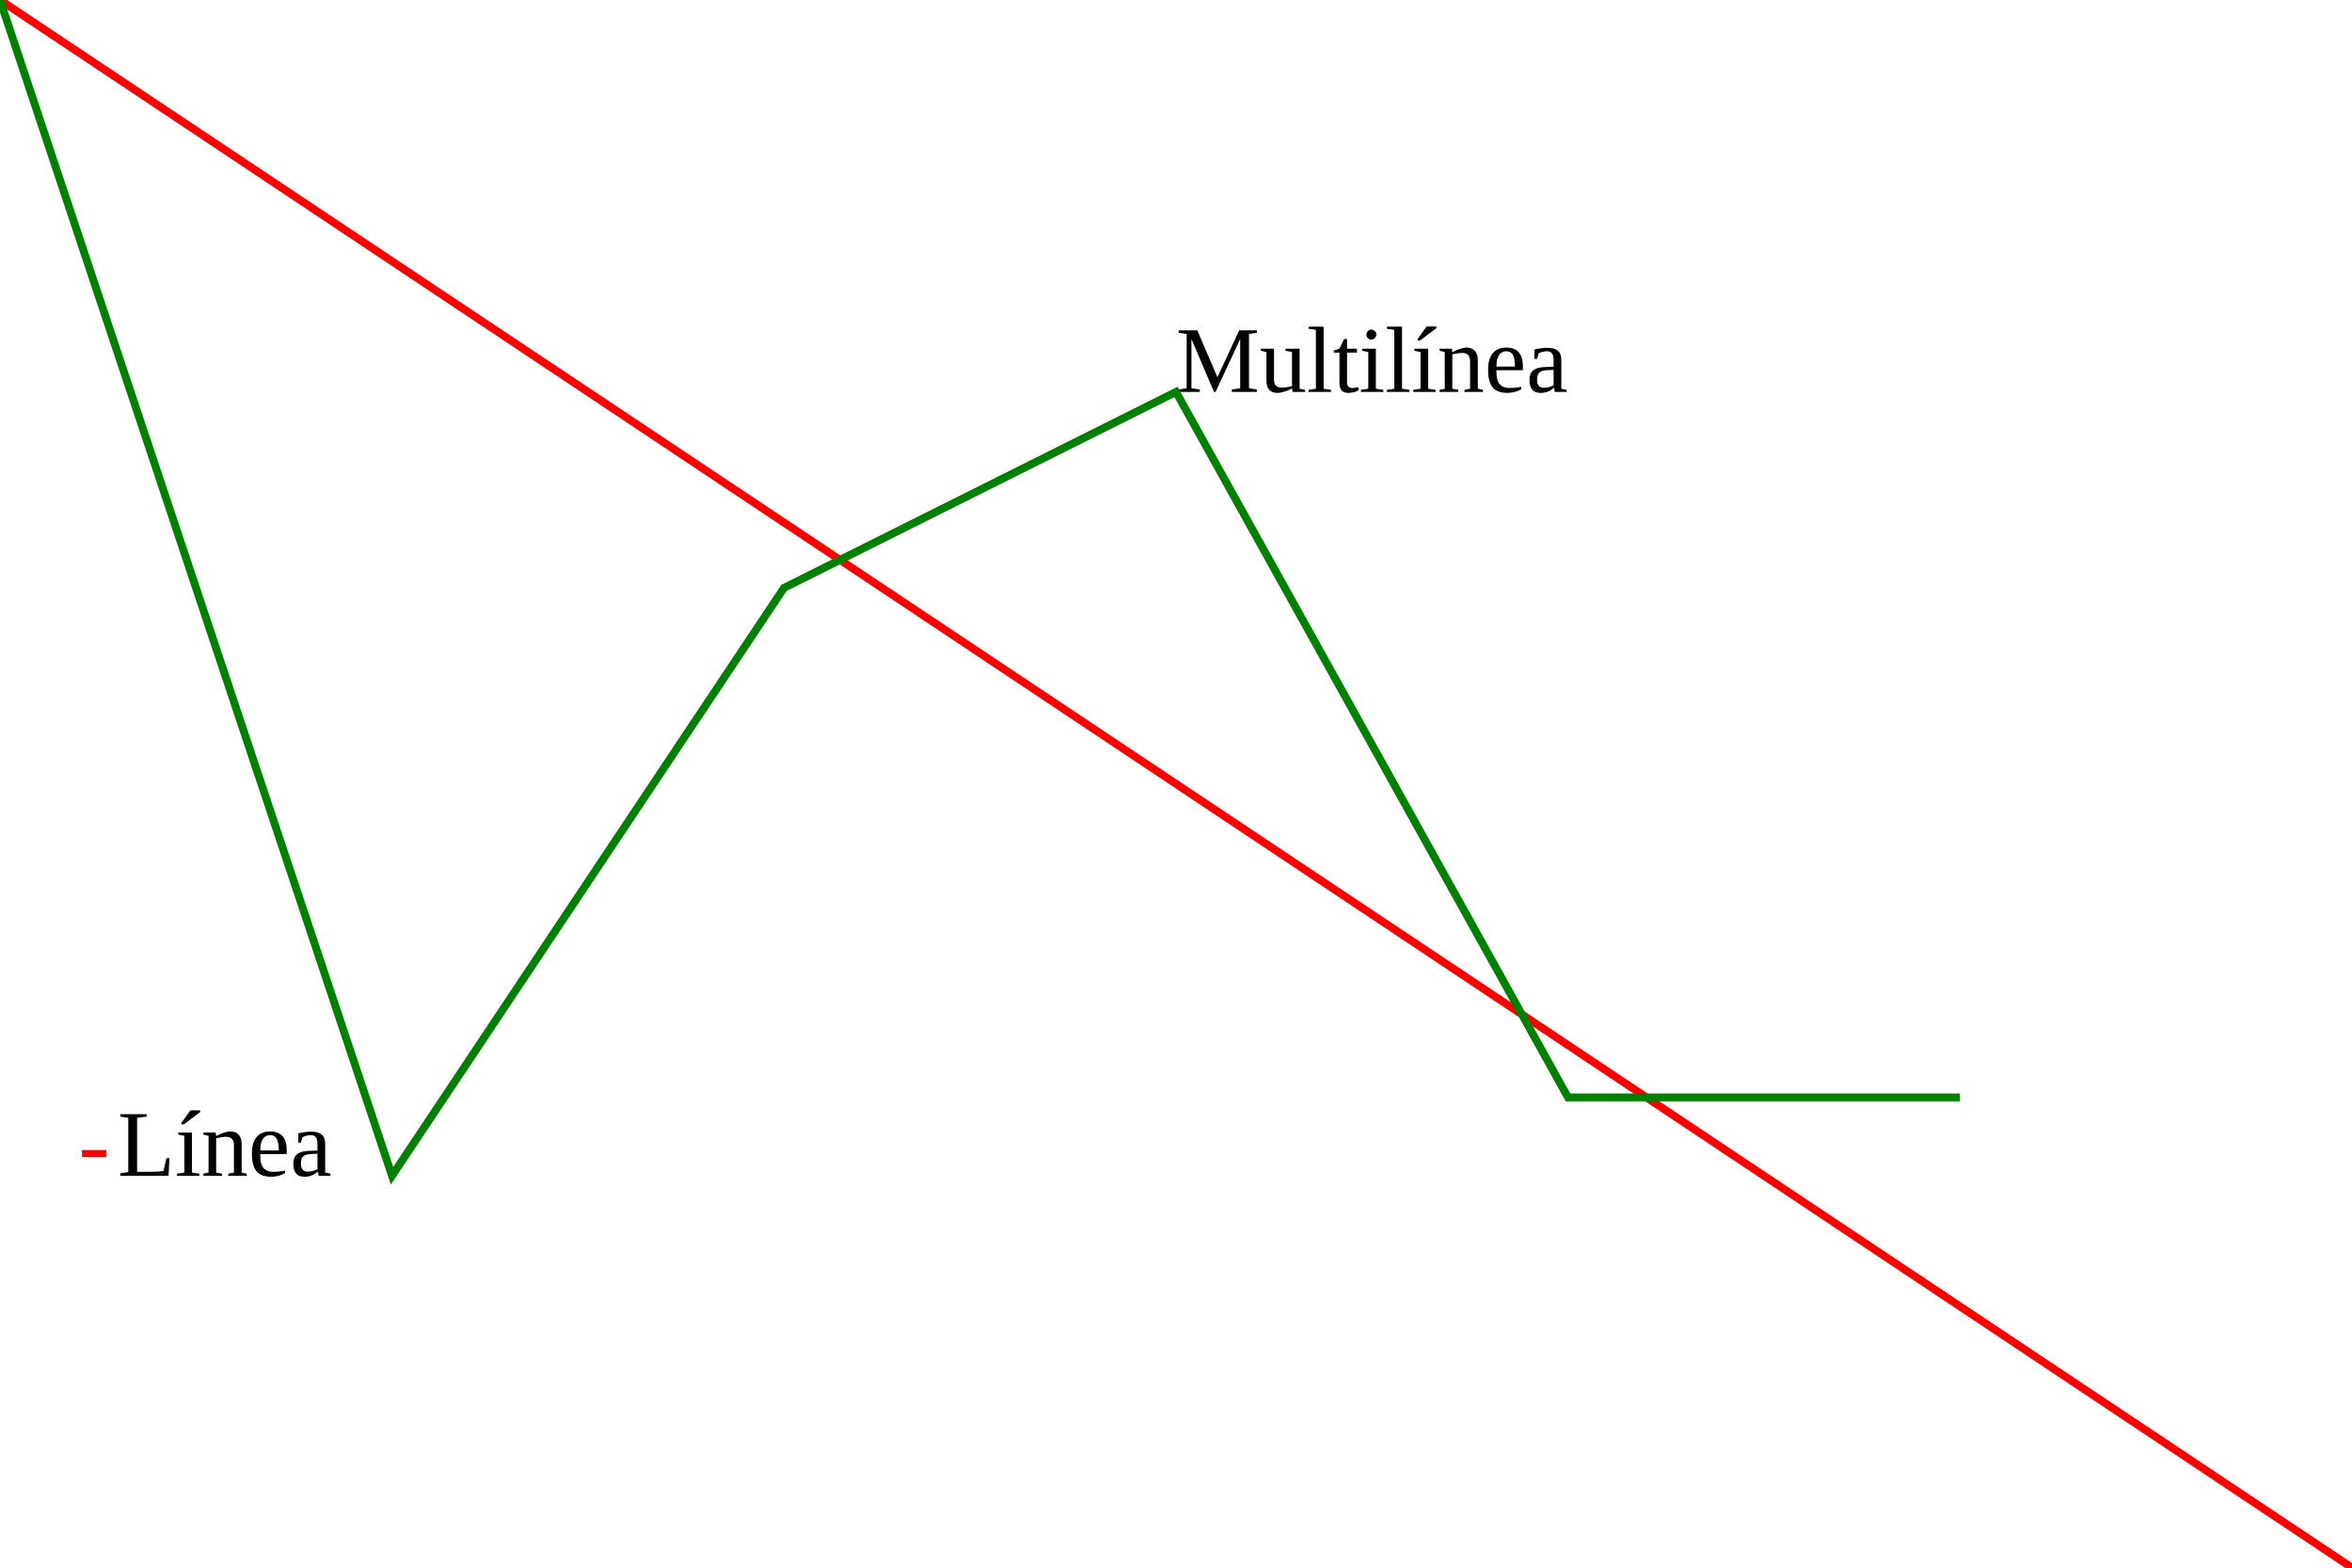
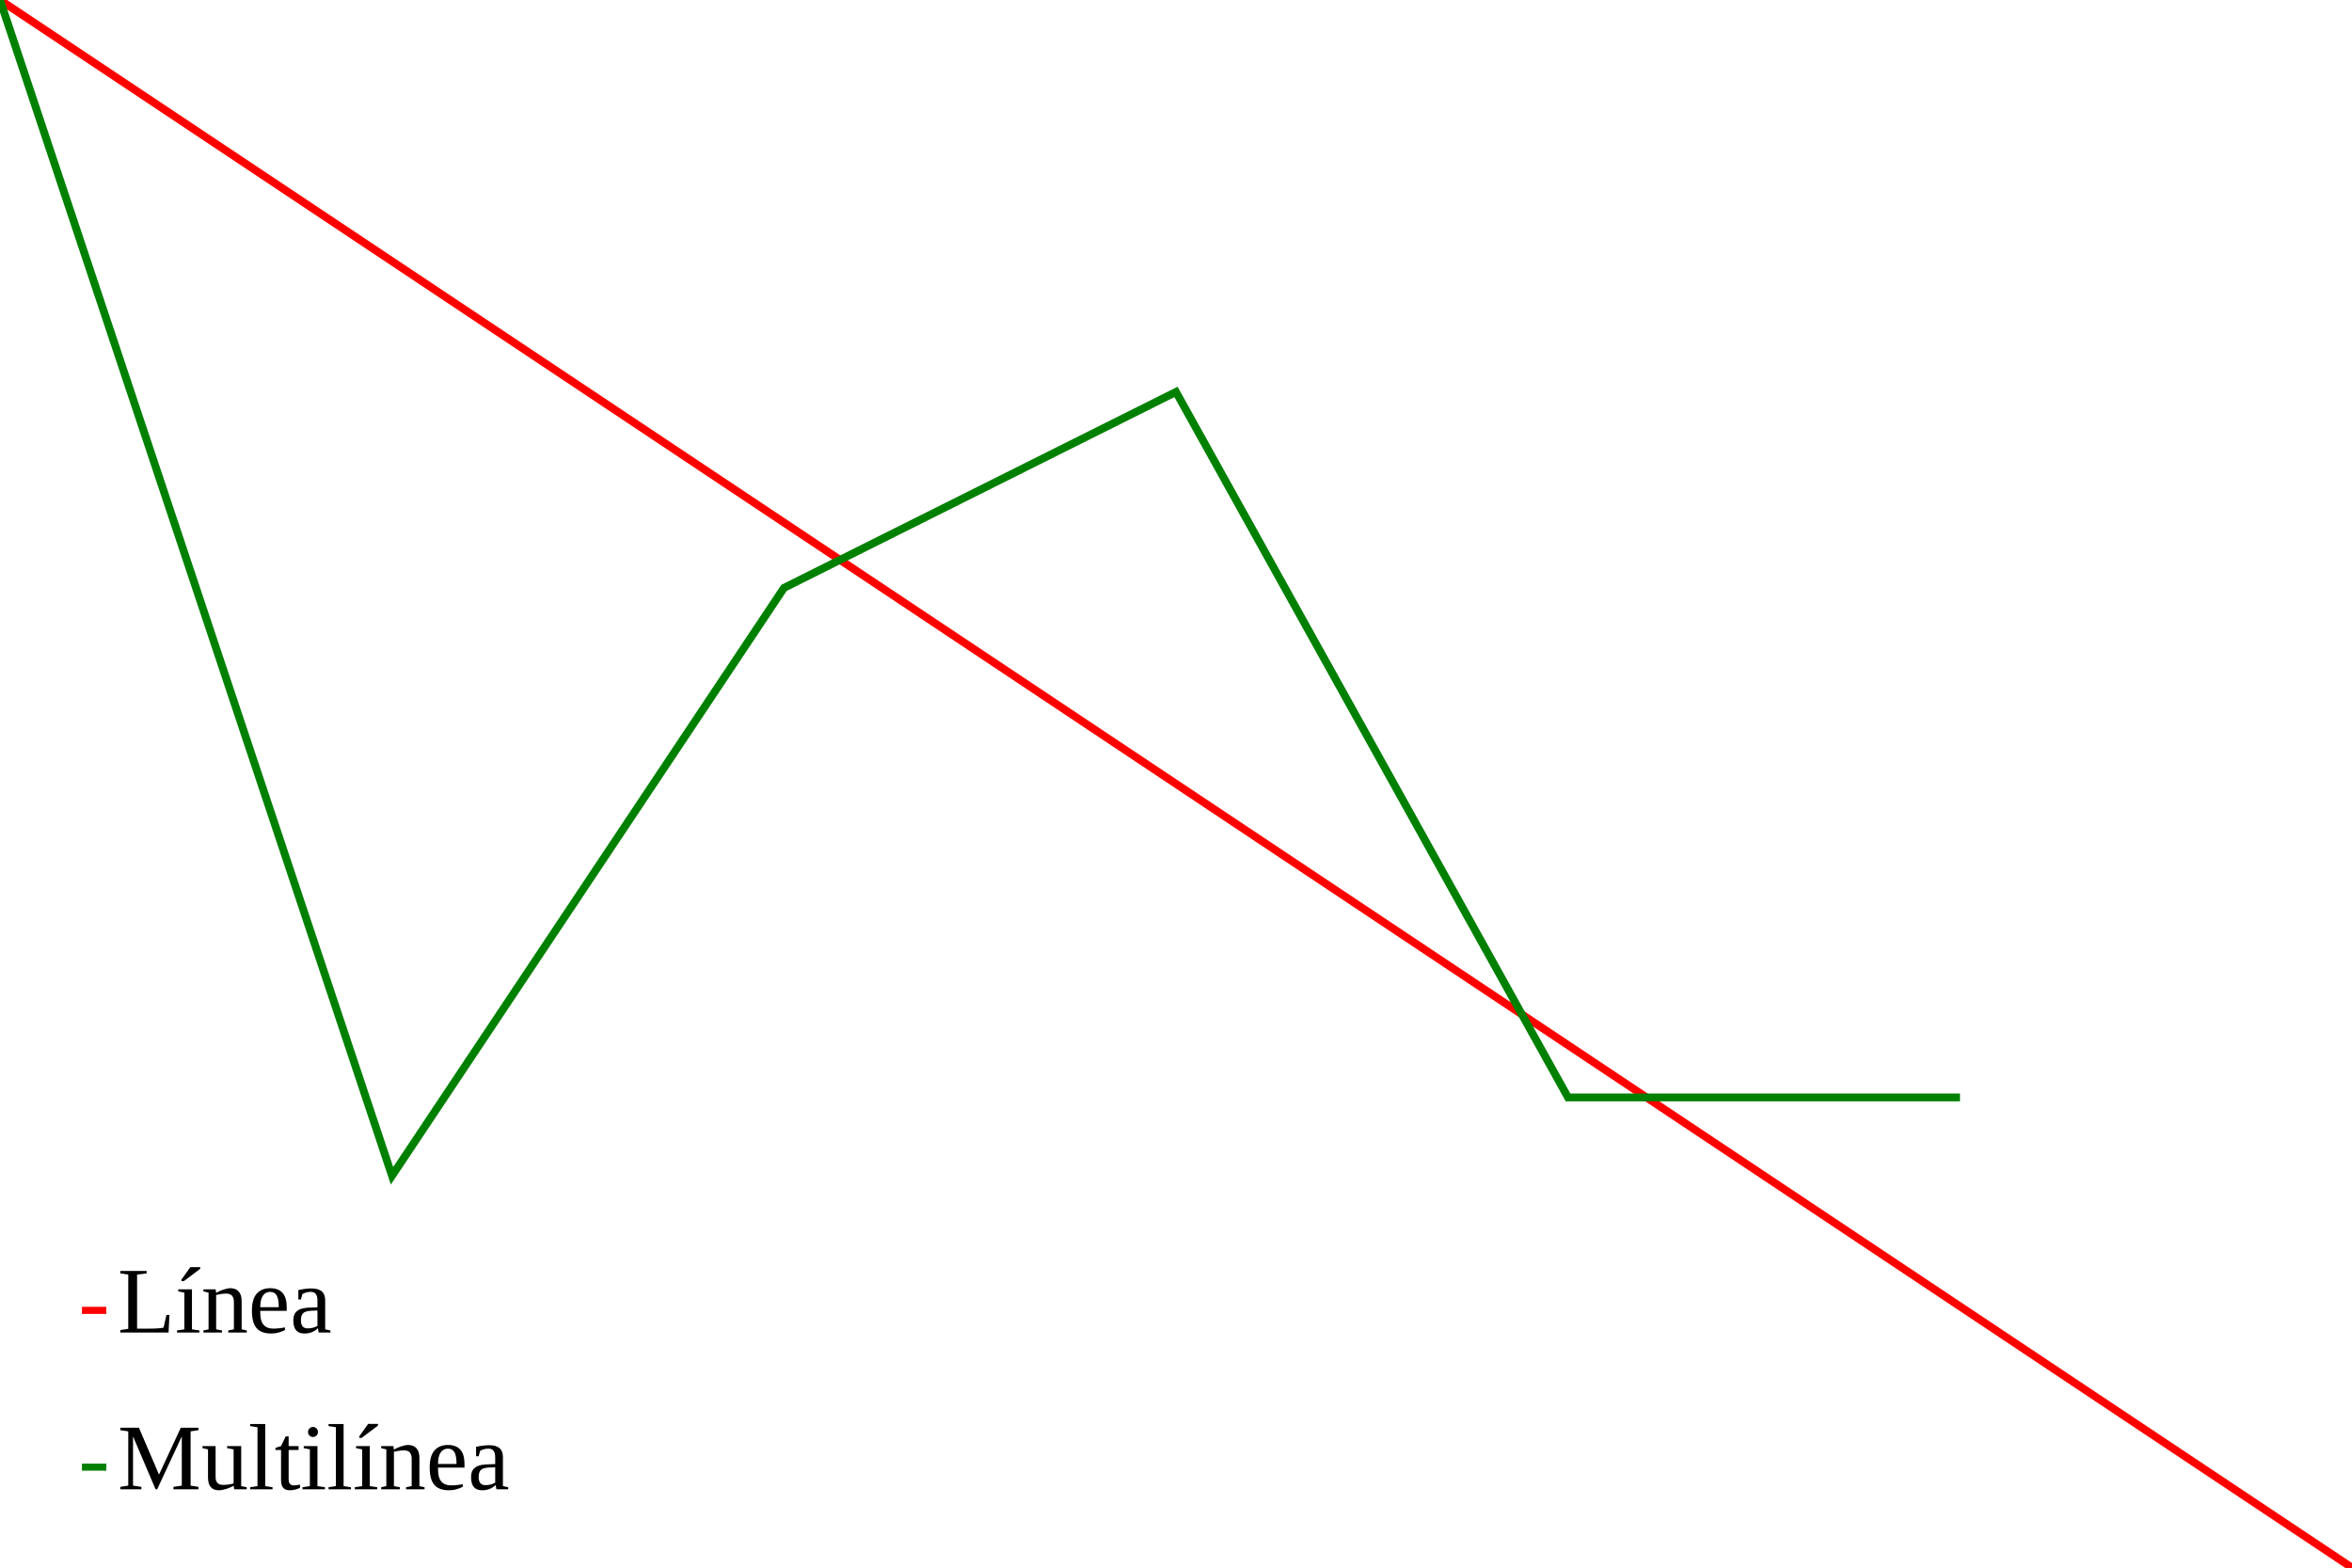
<svg xmlns="http://www.w3.org/2000/svg" height="200" width="300">
-   <text x="10" y="150" fill="red">-</text>
-   <text x="15" y="150" fill="black">Línea</text>
+   <text x="10" y="170" fill="red">-</text>
+   <text x="15" y="170" fill="black">Línea</text>
  <line x1="0" y1="0" x2="300" y2="200" stroke="red" />
-   <text x="150" y="50" fill="black">Multilínea</text>
+   <text x="10" y="190" fill="green">-</text>
+   <text x="15" y="190" fill="black">Multilínea</text>
  <polyline points="0,0 50,150 100,75 150,50 200,140 250,140" fill="none" stroke="green" />
</svg>
